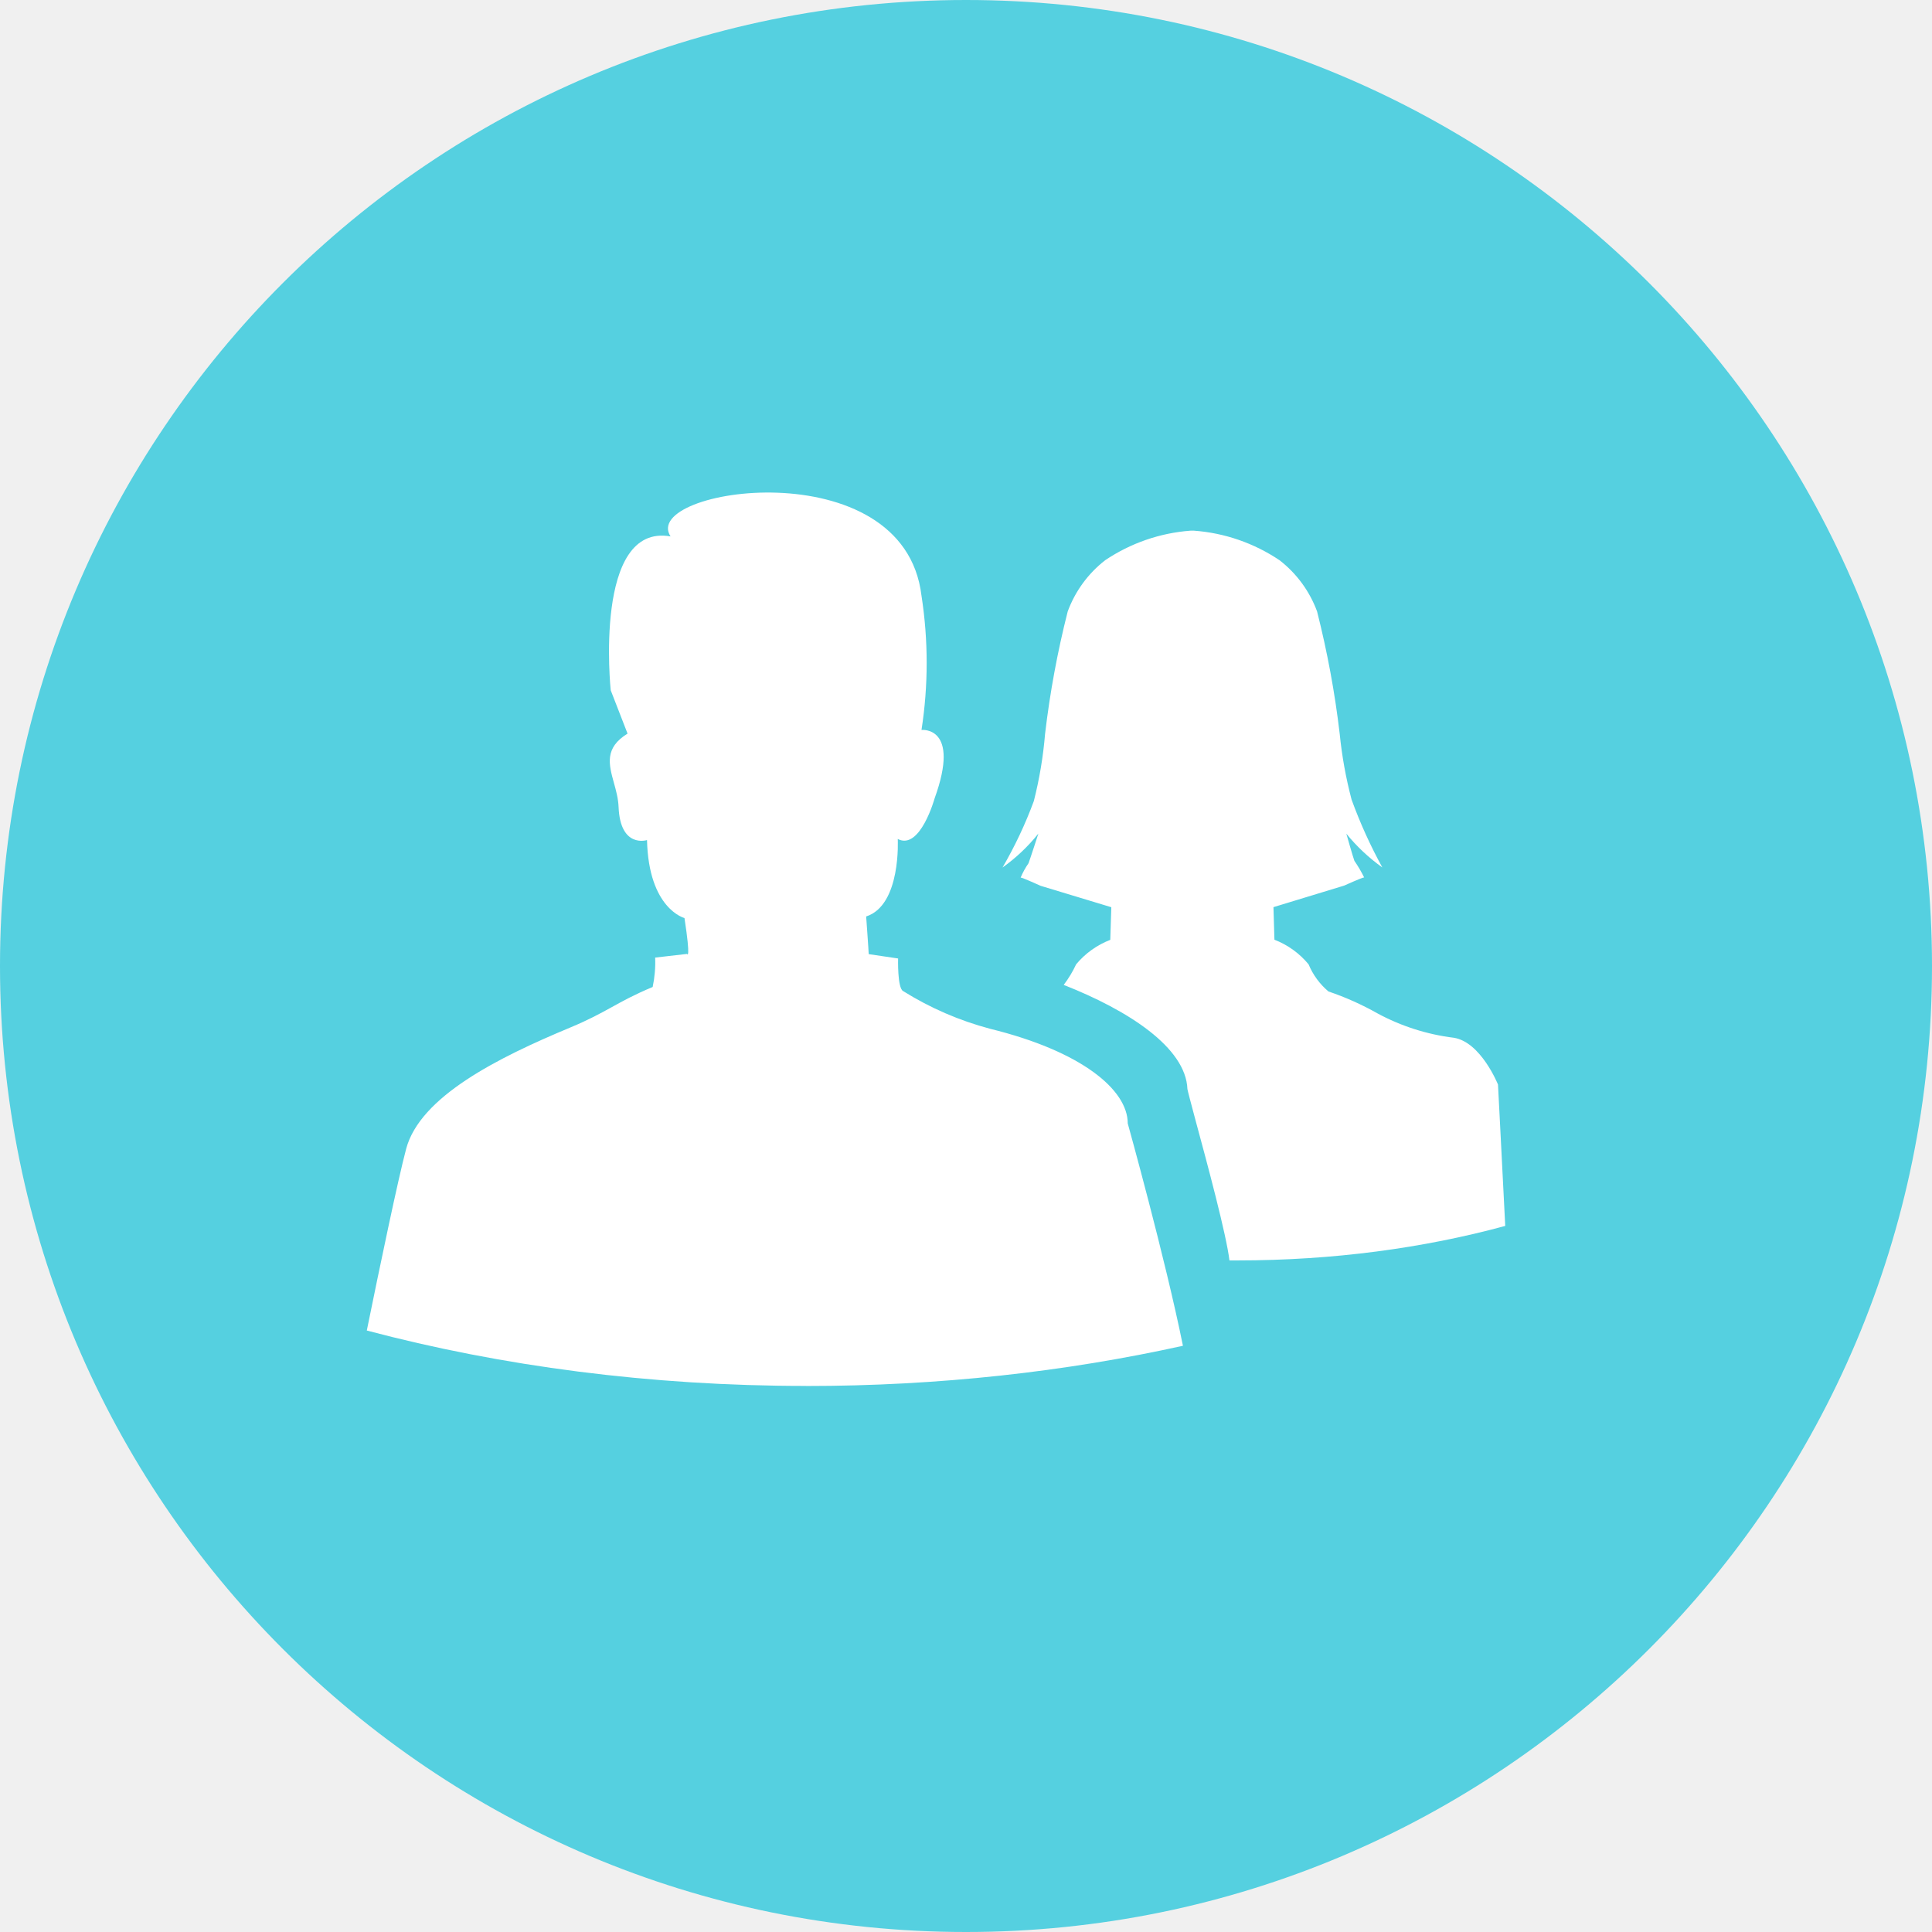
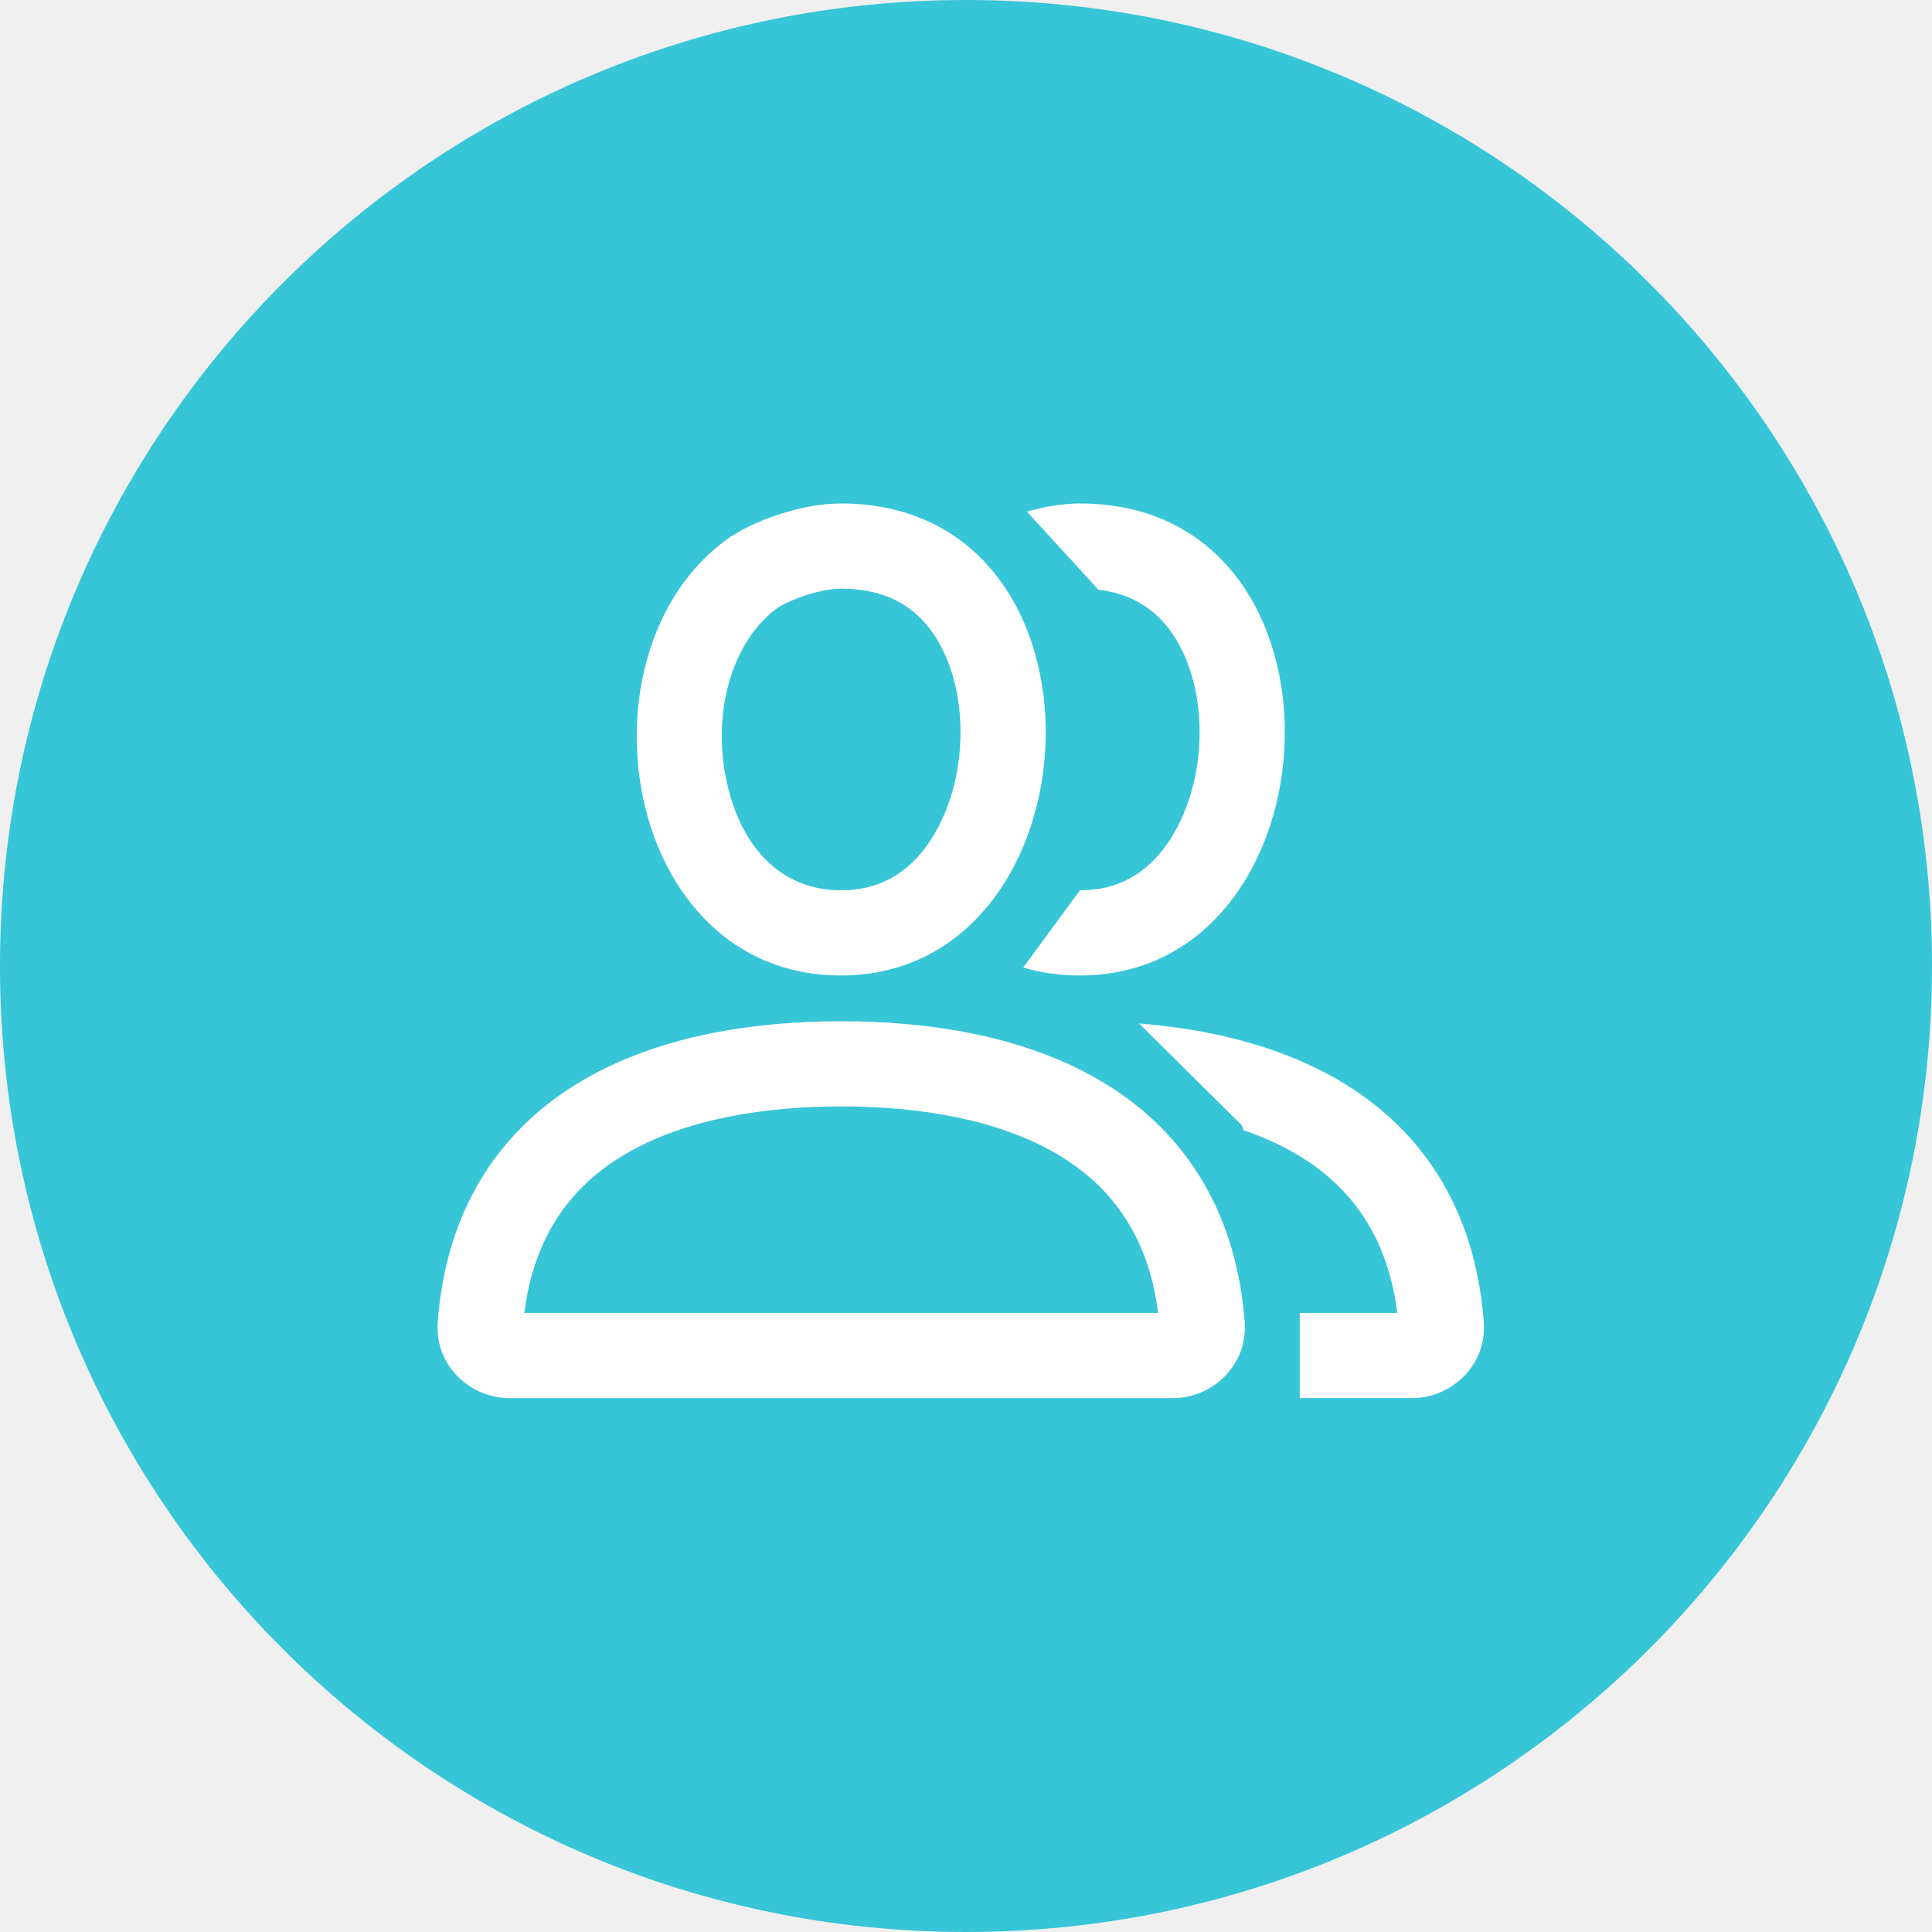
- <svg xmlns="http://www.w3.org/2000/svg" width="28" height="28" fill="none">
-   <path d="M28 14c0-7.732-6.268-14-14-14S0 6.268 0 14s6.268 14 14 14 14-6.268 14-14z" fill="#55D0E0" />
-   <path fill-rule="evenodd" clip-rule="evenodd" d="M11.682 20.087c1.92 0 3.759-.206 5.462-.583-.257-1.273-.8-3.223-.8-3.223 0-.488-.671-1.046-1.994-1.371a4.604 4.604 0 0 1-1.262-.547c-.084-.045-.072-.472-.072-.472l-.426-.063c0-.035-.037-.546-.037-.546.51-.163.458-1.123.458-1.123.324.17.534-.588.534-.588.382-1.055-.19-.992-.19-.992.1-.644.1-1.3 0-1.945-.255-2.138-4.092-1.557-3.637-.86-1.122-.197-.867 2.23-.867 2.23l.244.628c-.337.207-.272.446-.198.713.031.111.063.228.068.35.024.605.412.48.412.48.024.999.543 1.13.543 1.13.096.628.036.52.036.52l-.461.053c.006.144-.007.287-.036.426-.27.113-.433.204-.596.294-.166.091-.33.182-.602.295-1.041.434-2.173.998-2.375 1.758-.12.452-.38 1.698-.57 2.632 1.948.516 4.102.803 6.366.803zm6.256-1.82c1.38 0 2.693-.178 3.877-.5l-.073-1.432v-.001l-.032-.616s-.247-.616-.64-.678a3.134 3.134 0 0 1-1.106-.353 4.149 4.149 0 0 0-.711-.318 1.032 1.032 0 0 1-.288-.393 1.202 1.202 0 0 0-.495-.357l-.014-.472 1.024-.312s.264-.119.29-.119a1.9 1.9 0 0 0-.141-.24c-.02-.051-.117-.394-.117-.394.15.185.326.35.522.49a6.988 6.988 0 0 1-.446-.984 6.1 6.1 0 0 1-.172-.953c-.07-.597-.18-1.19-.328-1.774a1.668 1.668 0 0 0-.543-.741 2.557 2.557 0 0 0-1.24-.429h-.052c-.442.033-.869.181-1.237.429a1.674 1.674 0 0 0-.542.742 13.7 13.7 0 0 0-.328 1.774 5.957 5.957 0 0 1-.163.974 6.11 6.11 0 0 1-.454.963 2.59 2.59 0 0 0 .52-.492s-.123.379-.143.43a1.138 1.138 0 0 0-.114.207c.026 0 .29.12.29.12l1.024.31-.015.473a1.21 1.21 0 0 0-.495.355 1.62 1.62 0 0 1-.18.298c.933.367 1.77.906 1.793 1.51.005.03.053.211.121.465.166.612.445 1.65.488 2.018h.12z" fill="#fff" />
+ <svg xmlns="http://www.w3.org/2000/svg" width="32" height="32" viewBox="0 0 32 32" fill="none">
+   <g clip-path="url(#clip0_19509_4750)">
+     <rect width="32" height="32" fill="#37C5D8" />
+     <path d="M13.933 16.915C15.346 16.915 16.917 17.141 18.193 17.881C19.511 18.645 20.464 19.932 20.616 21.892C20.671 22.613 20.081 23.158 19.426 23.158H8.439C7.784 23.158 7.195 22.613 7.25 21.892C7.401 19.932 8.355 18.645 9.673 17.881C10.949 17.141 12.52 16.915 13.933 16.915ZM18.866 16.952C19.999 17.042 21.166 17.308 22.154 17.881C23.473 18.645 24.425 19.931 24.576 21.892C24.632 22.612 24.043 23.157 23.388 23.157H21.528V21.746H23.144C22.975 20.415 22.32 19.608 21.447 19.101C21.185 18.95 20.9 18.824 20.599 18.721L20.569 18.639L18.866 16.952ZM13.933 18.326C12.636 18.326 11.351 18.54 10.381 19.102C9.508 19.608 8.853 20.415 8.684 21.746H19.182C19.013 20.415 18.358 19.608 17.485 19.102C16.515 18.54 15.229 18.326 13.933 18.326ZM13.926 8.339C18.638 8.339 18.263 16.157 13.926 16.157C10.314 16.157 9.464 10.829 12.022 8.946C12.447 8.634 13.263 8.339 13.926 8.339ZM17.886 8.339C22.598 8.339 22.223 16.157 17.886 16.157C17.549 16.157 17.236 16.111 16.948 16.025L17.887 14.746C18.494 14.746 18.934 14.492 19.265 14.068C19.621 13.611 19.851 12.939 19.868 12.214C19.886 11.487 19.687 10.844 19.362 10.417C19.112 10.09 18.751 9.835 18.192 9.767L17.009 8.474C17.301 8.391 17.607 8.339 17.886 8.339ZM13.926 9.75C13.785 9.75 13.569 9.786 13.329 9.865C13.085 9.946 12.919 10.039 12.859 10.083C12.157 10.6 11.776 11.758 12.038 12.955C12.29 14.101 12.989 14.746 13.926 14.746C14.534 14.746 14.974 14.492 15.305 14.068C15.661 13.611 15.891 12.939 15.908 12.214C15.926 11.487 15.727 10.844 15.402 10.417C15.109 10.034 14.664 9.75 13.926 9.75Z" fill="white" />
+   </g>
+   <defs>
+     <clipPath id="clip0_19509_4750">
+       <path d="M0 16C0 7.163 7.163 0 16 0C24.837 0 32 7.163 32 16C32 24.837 24.837 32 16 32C7.163 32 0 24.837 0 16Z" fill="white" />
+     </clipPath>
+   </defs>
</svg>
